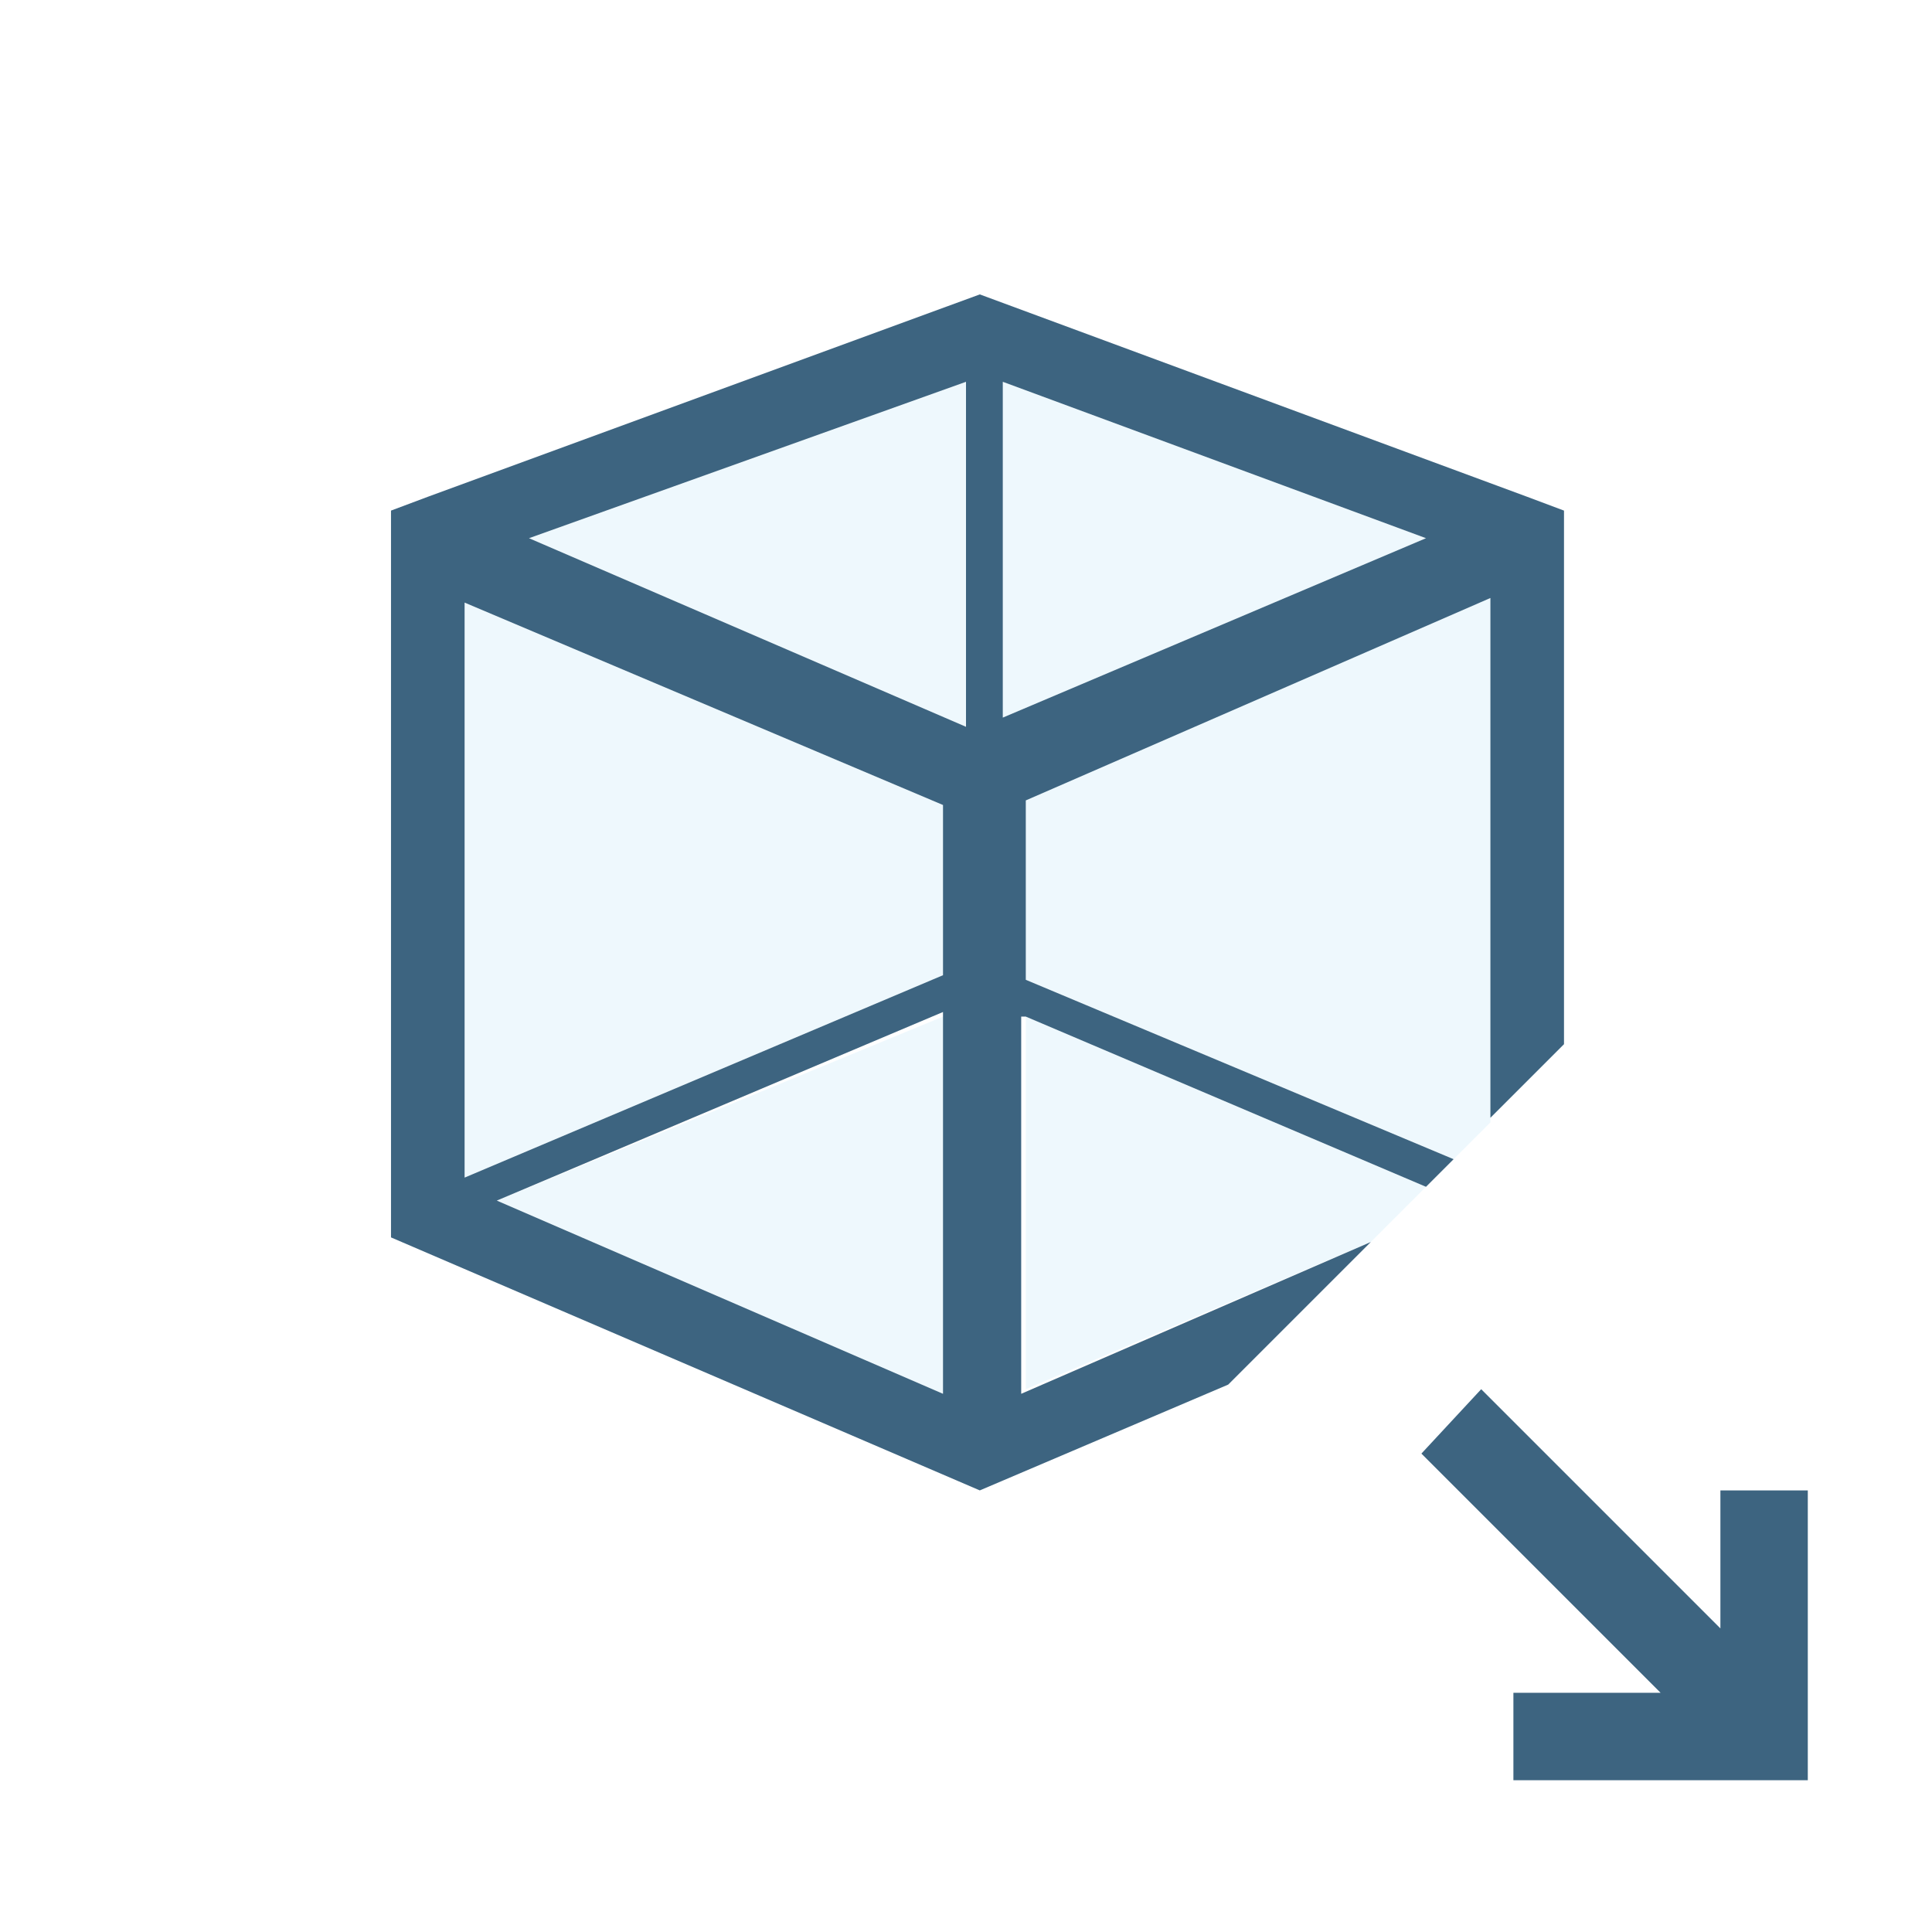
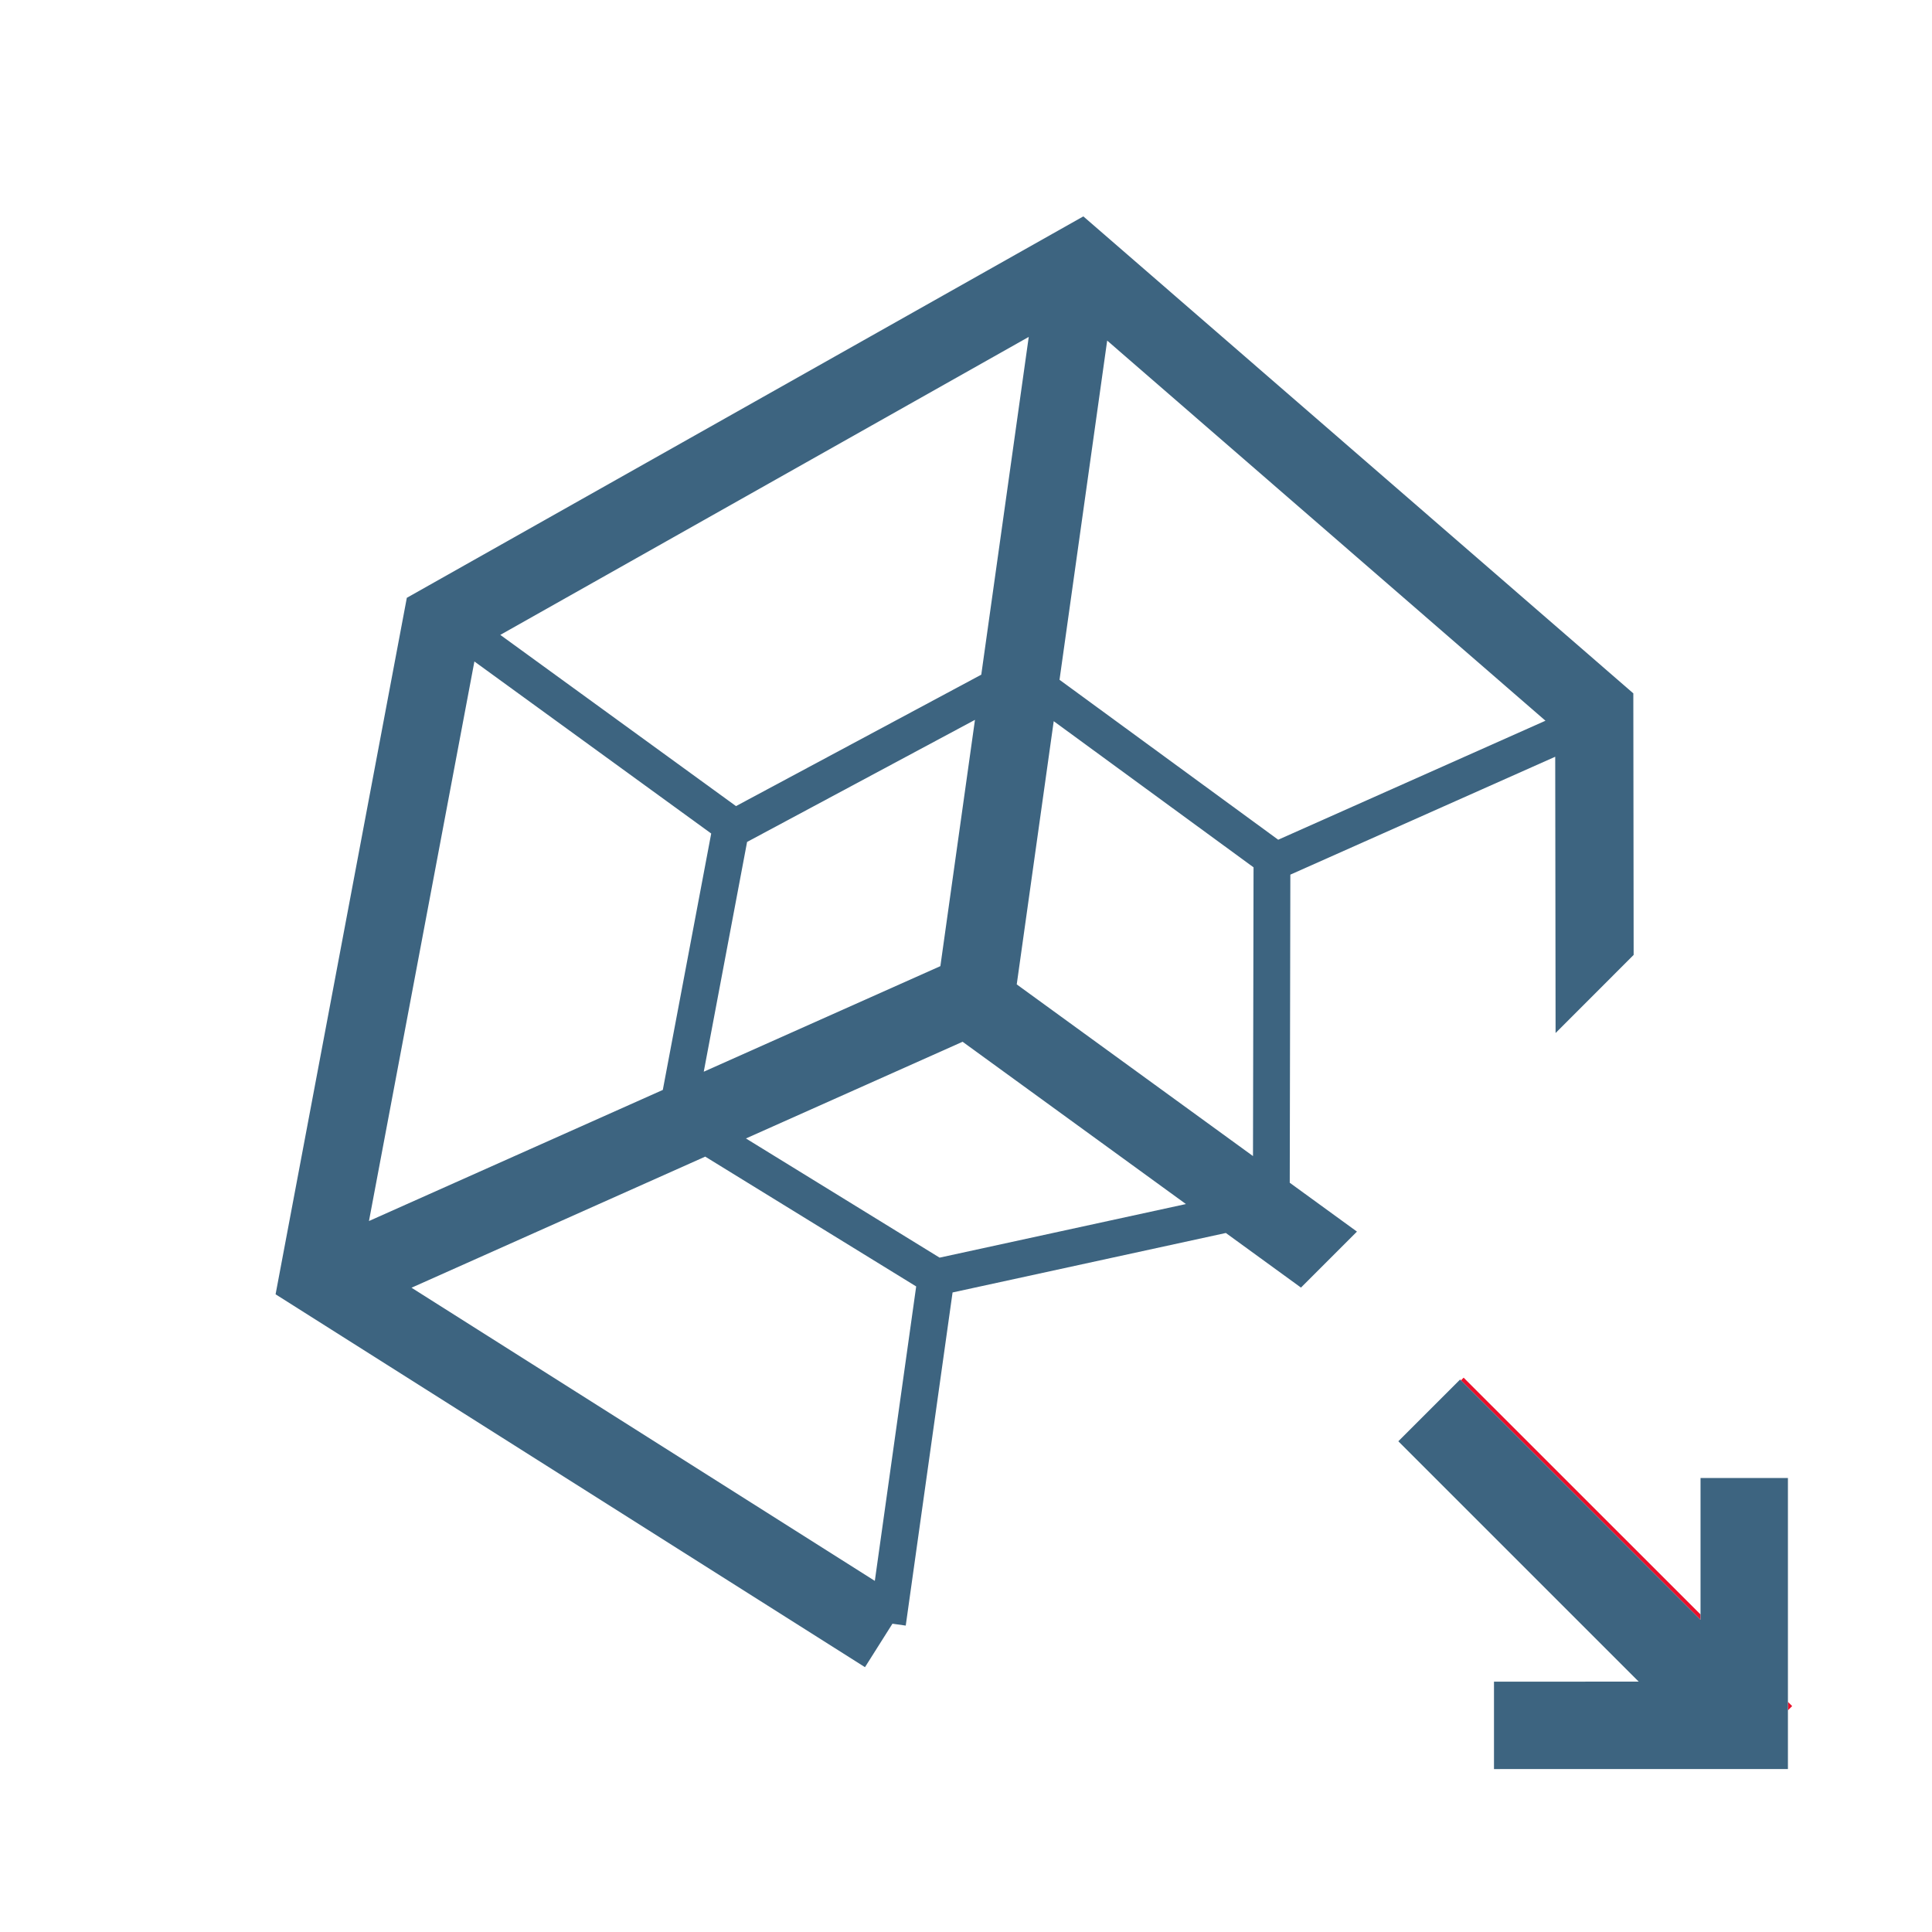
- <svg xmlns="http://www.w3.org/2000/svg" version="1.1" id="Layer_1" x="0px" y="0px" viewBox="0 0 42 42" enable-background="new 0 0 42 42" xml:space="preserve">
+ <svg xmlns="http://www.w3.org/2000/svg" version="1.1" id="Layer_1" x="0px" y="0px" width="42px" height="42px" viewBox="0 0 42 42" enable-background="new 0 0 42 42" xml:space="preserve">
  <g>
-     <g>
-       <polygon fill="#EEF8FD" points="22.3,22.1 22.3,30.2 29.8,27 31,25.8   " />
-       <polygon fill="#EEF8FD" points="20.5,30.3 20.5,22.1 10.8,26.1   " />
-       <polygon fill="#EEF8FD" points="10.1,25.6 20.5,21.2 20.5,17.5 10.1,13.1   " />
-       <polygon fill="#EEF8FD" points="22.3,17.3 22.3,21.3 31.6,25.2 32.4,24.4 32.4,13   " />
-       <polygon fill="#EEF8FD" points="21.8,8.3 21.8,15.6 31,11.7   " />
-       <polygon fill="#EEF8FD" points="21,15.8 21,8.3 11.5,11.7   " />
-       <path fill="#3D6480" d="M22.3,22.1l8.7,3.7l0.6-0.6l-9.3-3.9v-3.9L32.4,13v11.3l1.6-1.6V11.1l-0.8-0.3l0,0l0,0L21.3,6.4L9.3,10.8    l0,0l0,0l-0.8,0.3v15.8l12.8,5.5l5.4-2.3l3.1-3.1l-7.6,3.3V22.1z M20.5,30.3l-9.7-4.2l9.7-4.1V30.3z M20.5,21.2l-10.4,4.4V13.1    l10.4,4.4V21.2z M21,15.8l-9.5-4.1L21,8.3V15.8z M21.8,8.3l9.2,3.4l-9.2,3.9V8.3z" />
-       <polygon fill="#3D6480" points="37.4,32.4 37.4,35.4 32.2,30.2 30.9,31.6 36.1,36.8 32.9,36.8 32.9,38.7 39.3,38.7 39.3,32.4       " />
-     </g>
+     <polygon fill="none" points="8.946,27.994 19.018,34.367 19.918,27.966 15.331,25.144  " />
+     <polygon fill="none" points="22.103,21.4 27.239,25.132 27.251,18.855 22.907,15.678  " />
+     <polygon fill="none" points="16.216,24.749 20.426,27.34 25.782,26.175 20.926,22.647  " />
+     <polygon fill="none" points="15.461,18.12 10.313,14.38 8.021,26.545 14.409,23.694  " />
+     <polygon fill="none" points="21.332,14.667 22.364,7.324 10.877,13.801 16.001,17.524  " />
+     <polygon fill="none" points="20.442,21.002 21.195,15.649 16.24,18.303 15.298,23.298  " />
+     <polygon fill="none" points="24.07,7.405 23.033,14.778 27.788,18.256 33.597,15.669  " />
+     <polygon fill="#EA102A" points="38.96,37.089 38.868,36.997 38.868,37.181  " />
+     <polygon fill="#EA102A" points="36.968,35.097 31.818,29.949 31.76,30.007 36.968,35.213  " />
+     <polygon fill="#3D6480" points="38.868,36.997 38.868,32.13 36.968,32.13 36.968,35.097 36.968,35.213 31.76,30.007 31.742,29.989    30.398,31.332 35.624,36.557 32.478,36.558 32.478,38.458 38.868,38.457 38.868,37.181  " />
+     <path fill="#3D6480" d="M28.051,19.014l5.758-2.563l0.008,6.006l1.697-1.698l-0.007-5.686L23.551,4.704L8.844,12.996L5.991,28.137   l12.813,8.106l0.597-0.945l0.289,0.041l1.018-7.242l5.941-1.293l1.633,1.187l1.217-1.217l-1.461-1.062L28.051,19.014z    M22.364,7.324l-1.032,7.343l-5.332,2.857l-5.124-3.722L22.364,7.324z M21.195,15.649l-0.752,5.354l-5.144,2.295l0.942-4.995   L21.195,15.649z M10.313,14.38l5.148,3.74l-1.052,5.574l-6.388,2.85L10.313,14.38z M19.018,34.367L8.946,27.994l6.385-2.85   l4.586,2.822L19.018,34.367z M20.426,27.34l-4.21-2.591l4.71-2.102l4.855,3.528L20.426,27.34z M27.239,25.132L22.103,21.4   l0.804-5.722l4.344,3.177L27.239,25.132z M23.033,14.778l1.036-7.374l9.528,8.264l-5.81,2.587L23.033,14.778z" />
  </g>
</svg>
